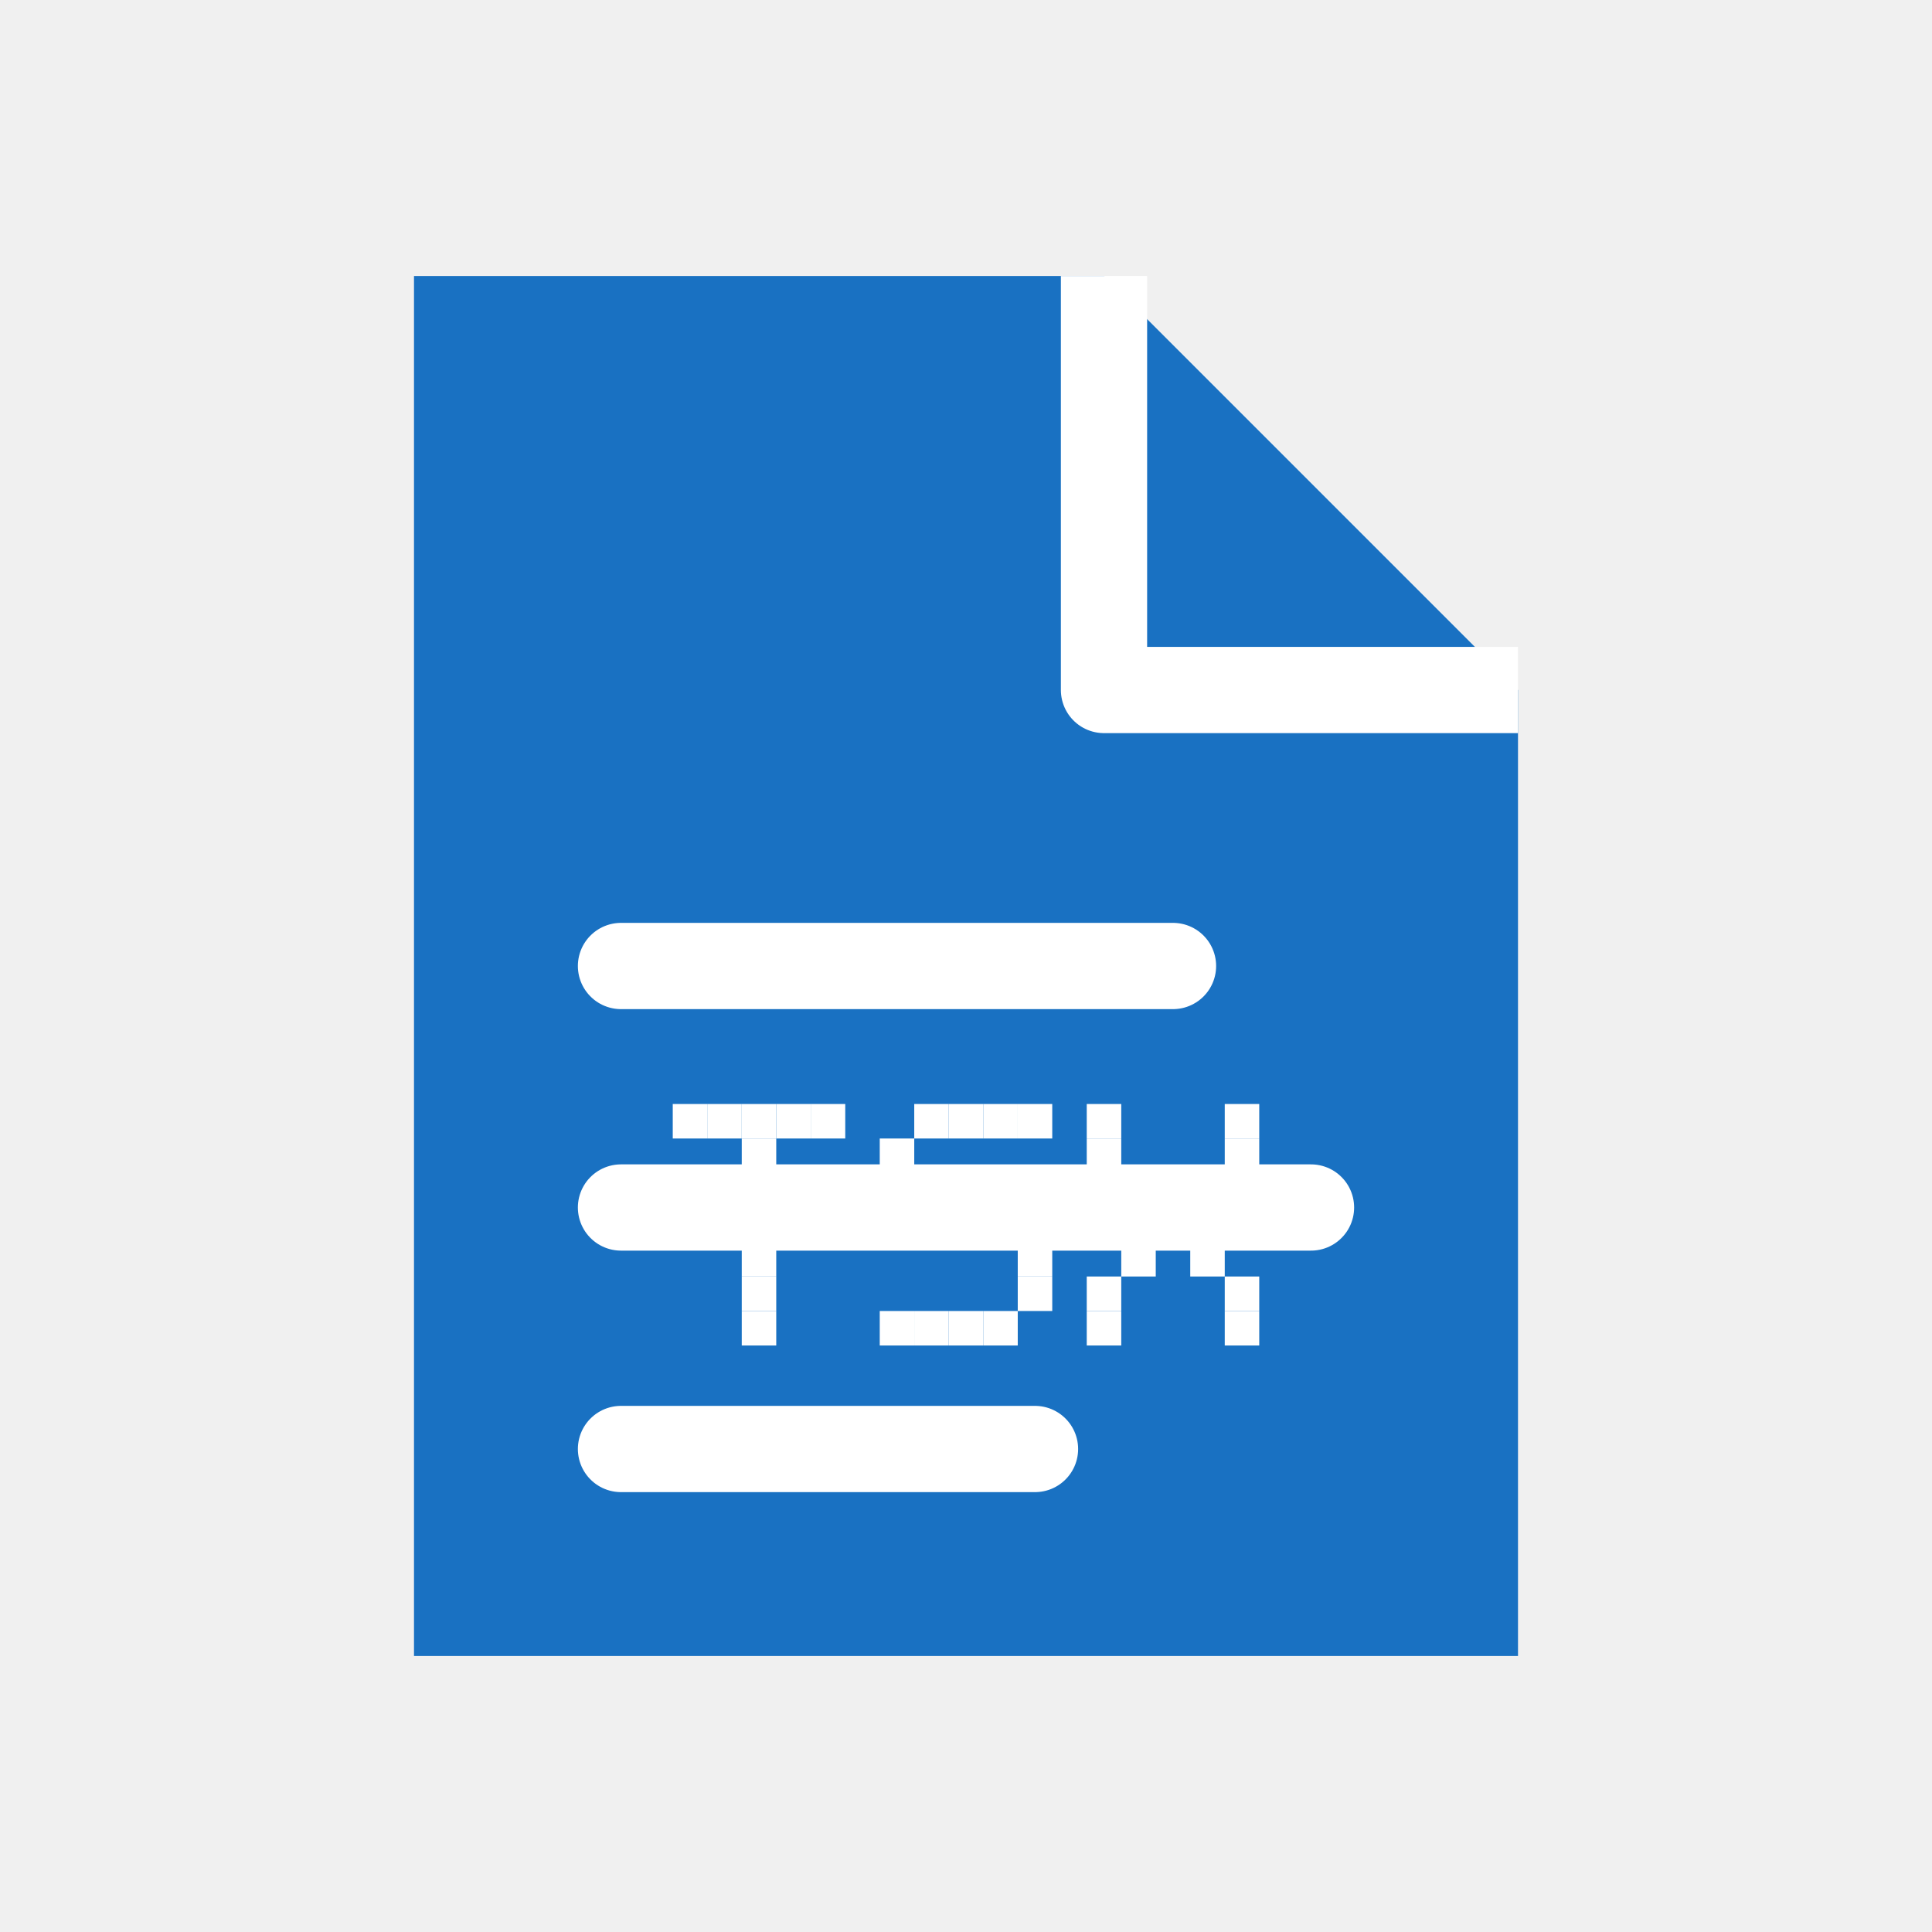
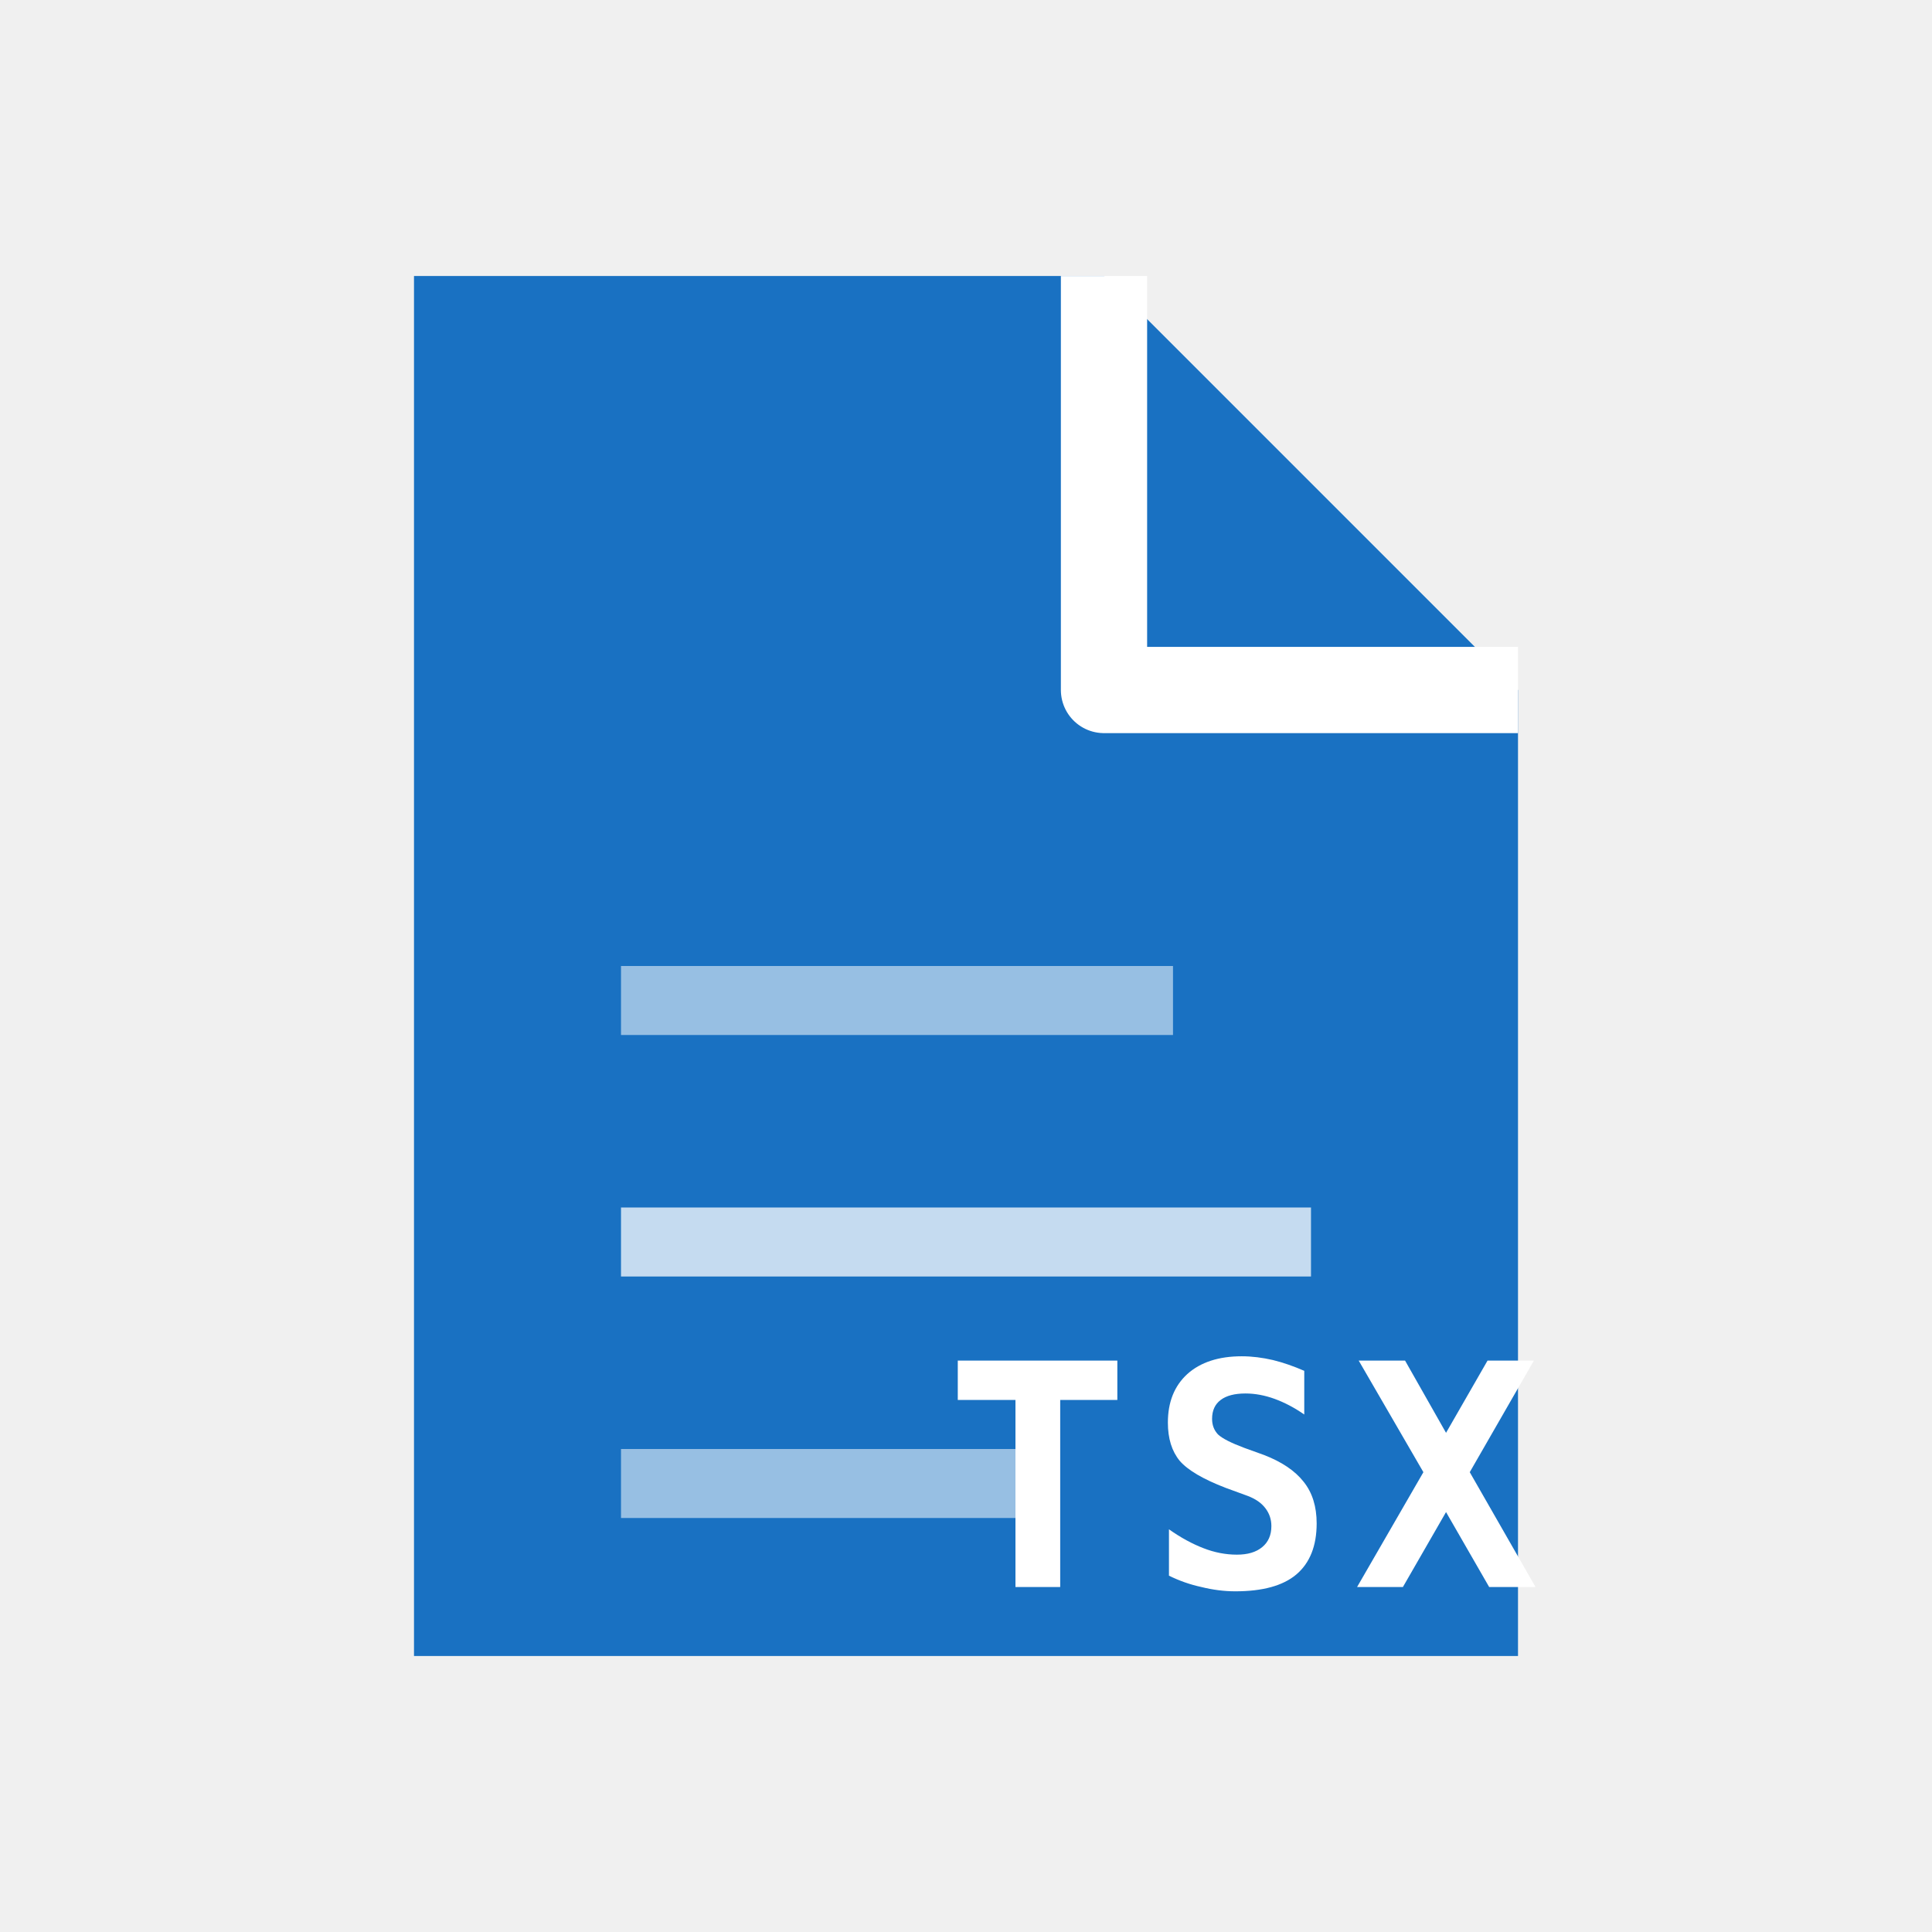
<svg xmlns="http://www.w3.org/2000/svg" viewBox="0 0 56 56" width="56" height="56">
  <path d="M 12 8 L 32 8 L 44 20 L 44 48 L 12 48 Z" fill="#1971C2" />
  <path d="M 32 8 L 32 20 L 44 20" fill="none" stroke="#ffffff" stroke-width="2.5" stroke-linejoin="round" />
-   <line x1="18" y1="28" x2="34" y2="28" stroke="#ffffff" stroke-width="2.5" stroke-linecap="round" />
-   <line x1="18" y1="35" x2="38" y2="35" stroke="#ffffff" stroke-width="2.5" stroke-linecap="round" />
-   <line x1="18" y1="42" x2="30" y2="42" stroke="#ffffff" stroke-width="2.5" stroke-linecap="round" />
-   <rect x="19.5" y="32.0" width="1" height="1" fill="#ffffff" />
-   <rect x="20.5" y="32.0" width="1" height="1" fill="#ffffff" />
-   <rect x="21.5" y="32.0" width="1" height="1" fill="#ffffff" />
-   <rect x="22.5" y="32.0" width="1" height="1" fill="#ffffff" />
-   <rect x="23.5" y="32.0" width="1" height="1" fill="#ffffff" />
-   <rect x="21.5" y="33.0" width="1" height="1" fill="#ffffff" />
-   <rect x="21.5" y="34.0" width="1" height="1" fill="#ffffff" />
-   <rect x="21.5" y="35.0" width="1" height="1" fill="#ffffff" />
-   <rect x="21.5" y="36.0" width="1" height="1" fill="#ffffff" />
-   <rect x="21.5" y="37.0" width="1" height="1" fill="#ffffff" />
-   <rect x="21.5" y="38.0" width="1" height="1" fill="#ffffff" />
-   <rect x="26.5" y="32.0" width="1" height="1" fill="#ffffff" />
-   <rect x="27.5" y="32.0" width="1" height="1" fill="#ffffff" />
-   <rect x="28.5" y="32.0" width="1" height="1" fill="#ffffff" />
-   <rect x="29.5" y="32.0" width="1" height="1" fill="#ffffff" />
-   <rect x="25.5" y="33.0" width="1" height="1" fill="#ffffff" />
-   <rect x="25.5" y="34.0" width="1" height="1" fill="#ffffff" />
-   <rect x="26.5" y="35.0" width="1" height="1" fill="#ffffff" />
-   <rect x="27.5" y="35.0" width="1" height="1" fill="#ffffff" />
-   <rect x="28.5" y="35.0" width="1" height="1" fill="#ffffff" />
-   <rect x="29.5" y="36.0" width="1" height="1" fill="#ffffff" />
-   <rect x="29.5" y="37.0" width="1" height="1" fill="#ffffff" />
-   <rect x="25.5" y="38.0" width="1" height="1" fill="#ffffff" />
-   <rect x="26.5" y="38.0" width="1" height="1" fill="#ffffff" />
-   <rect x="27.5" y="38.0" width="1" height="1" fill="#ffffff" />
-   <rect x="28.5" y="38.0" width="1" height="1" fill="#ffffff" />
-   <rect x="31.5" y="32.0" width="1" height="1" fill="#ffffff" />
-   <rect x="35.5" y="32.0" width="1" height="1" fill="#ffffff" />
-   <rect x="31.5" y="33.0" width="1" height="1" fill="#ffffff" />
-   <rect x="35.5" y="33.0" width="1" height="1" fill="#ffffff" />
-   <rect x="32.5" y="34.0" width="1" height="1" fill="#ffffff" />
-   <rect x="34.5" y="34.0" width="1" height="1" fill="#ffffff" />
-   <rect x="33.5" y="35.0" width="1" height="1" fill="#ffffff" />
-   <rect x="32.5" y="36.0" width="1" height="1" fill="#ffffff" />
-   <rect x="34.5" y="36.0" width="1" height="1" fill="#ffffff" />
-   <rect x="31.5" y="37.0" width="1" height="1" fill="#ffffff" />
-   <rect x="35.5" y="37.0" width="1" height="1" fill="#ffffff" />
-   <rect x="31.5" y="38.0" width="1" height="1" fill="#ffffff" />
-   <rect x="35.5" y="38.0" width="1" height="1" fill="#ffffff" />
+   <rect x="18" y="28" width="16" height="2" fill="#ffffff" opacity="0.55" />
+   <rect x="18" y="35" width="20" height="2" fill="#ffffff" opacity="0.75" />
+   <rect x="18" y="42" width="12" height="2" fill="#ffffff" opacity="0.55" />
+   <text x="36" y="46" font-family="ui-monospace, SFMono-Regular, Consolas, Menlo, monospace" font-size="9" font-weight="700" fill="#ffffff" text-anchor="middle" letter-spacing="0.5">TSX</text>
</svg>
